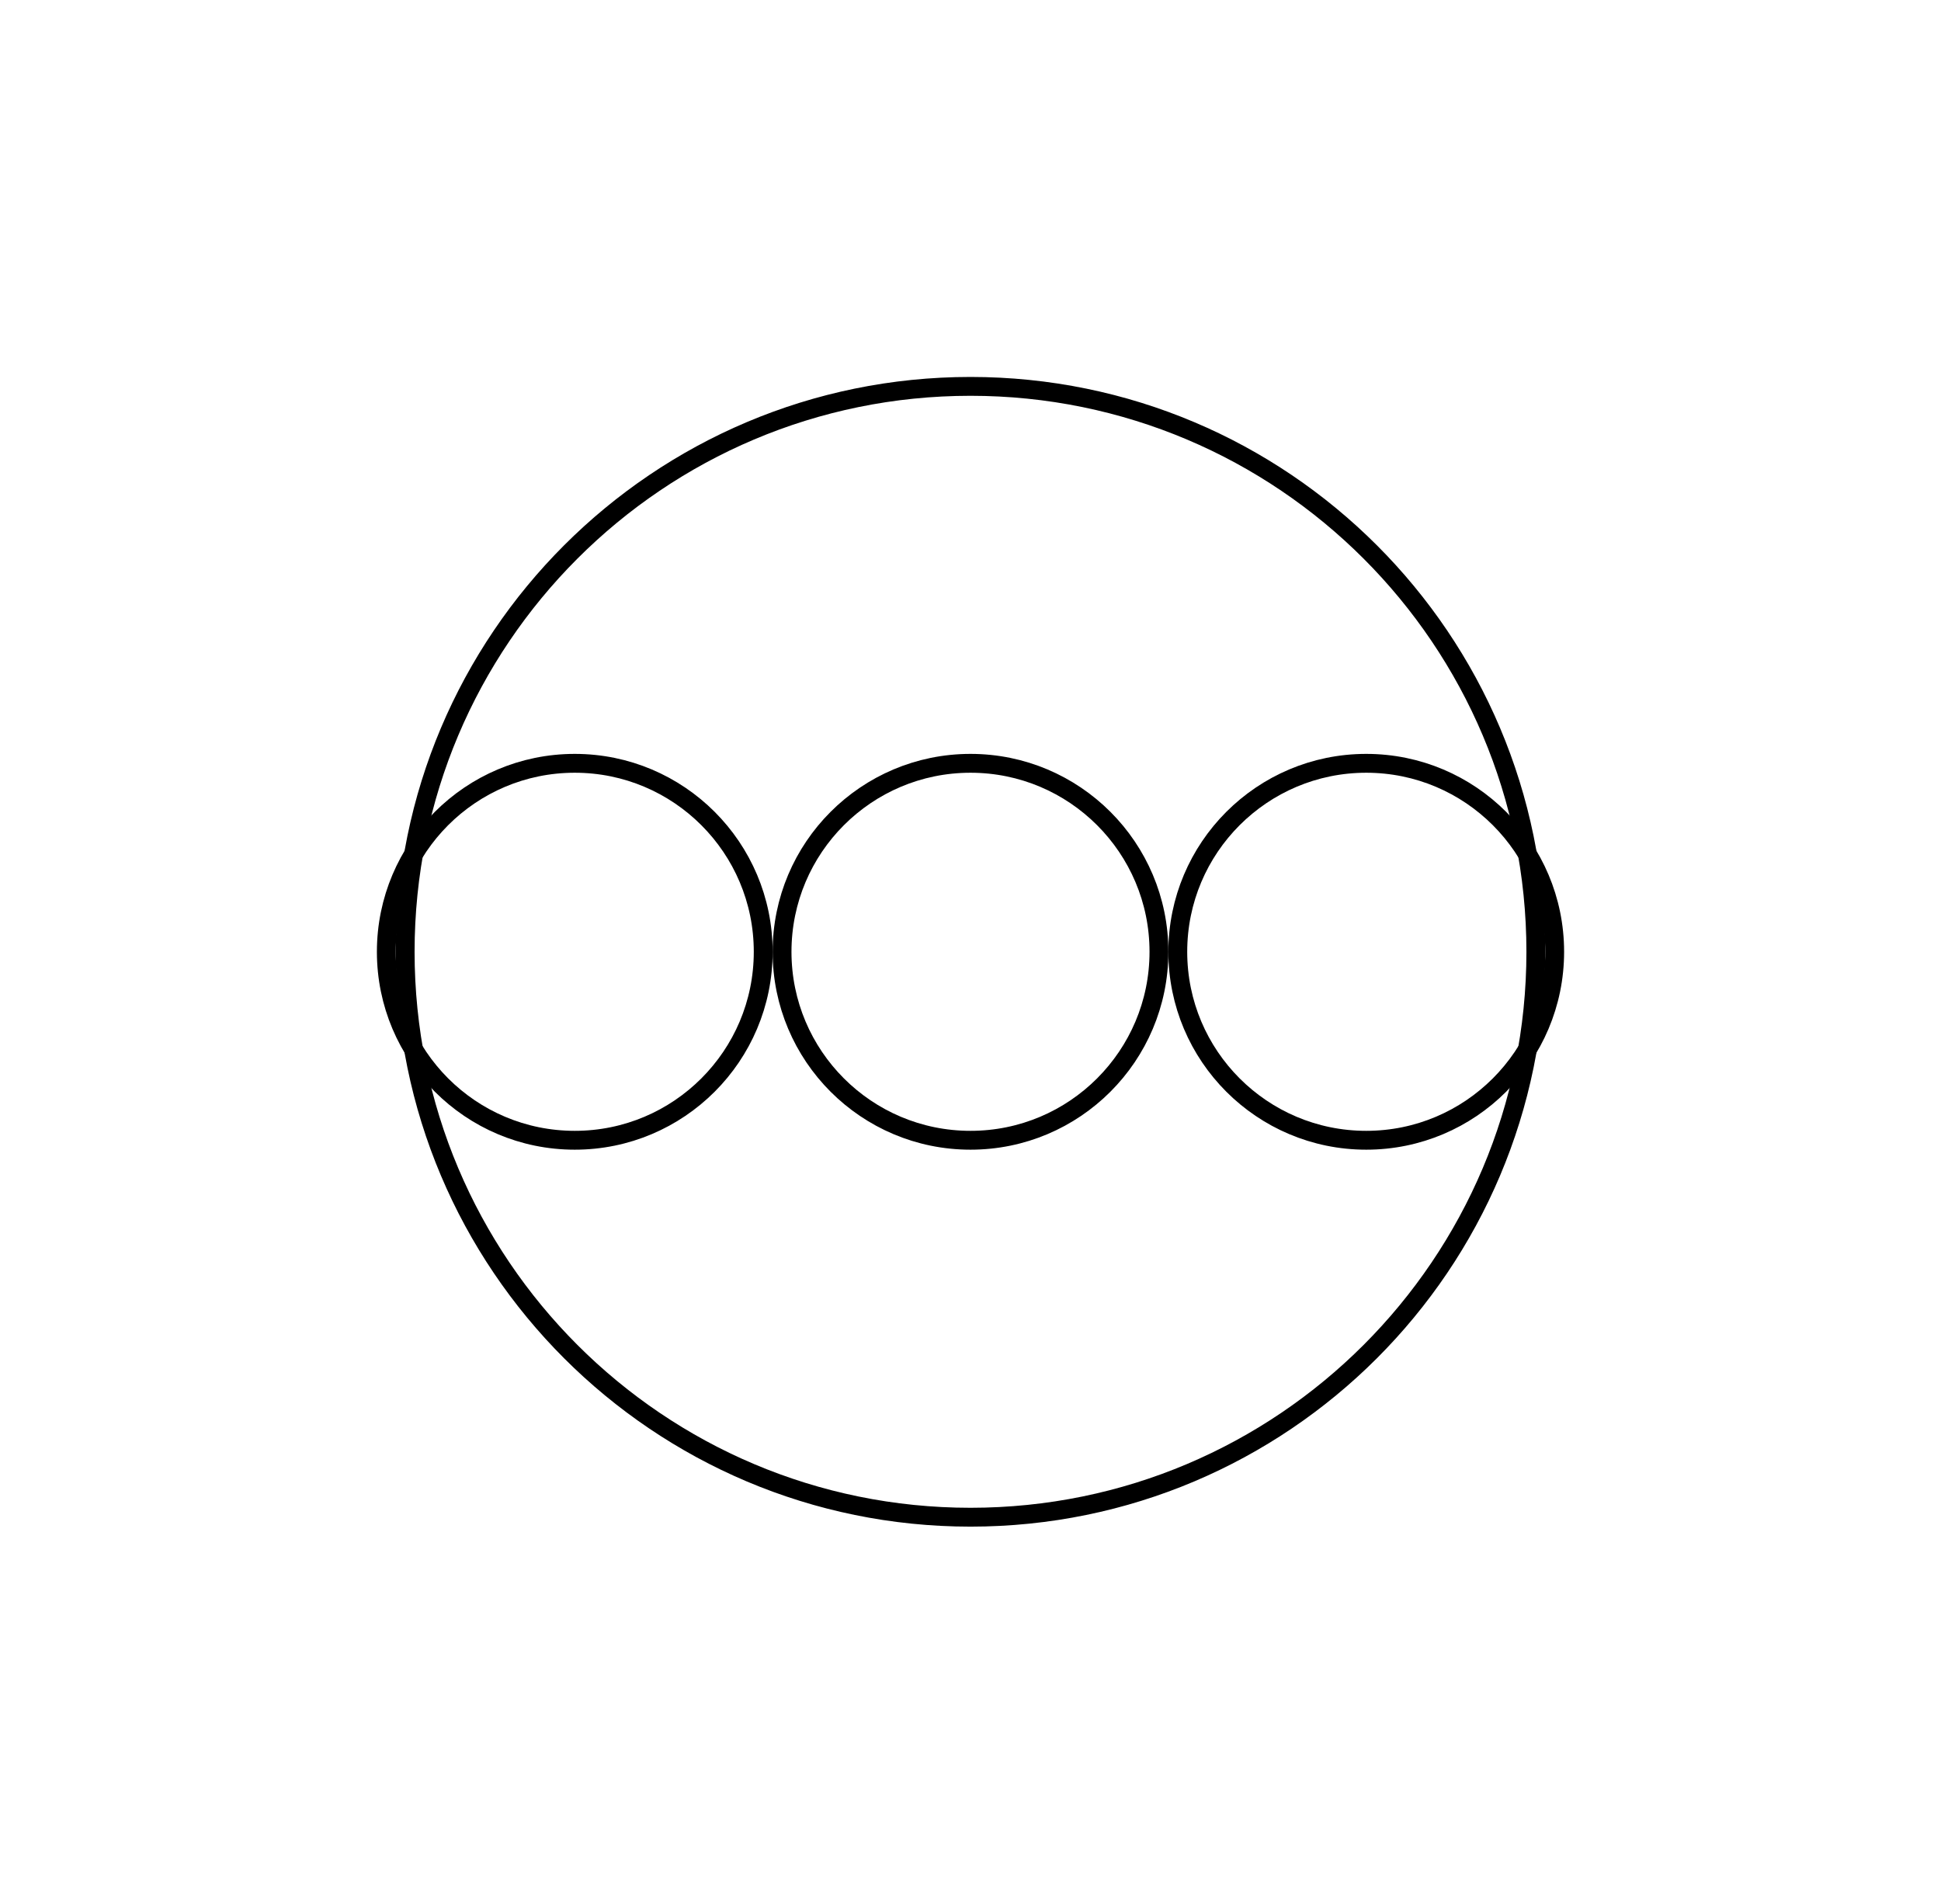
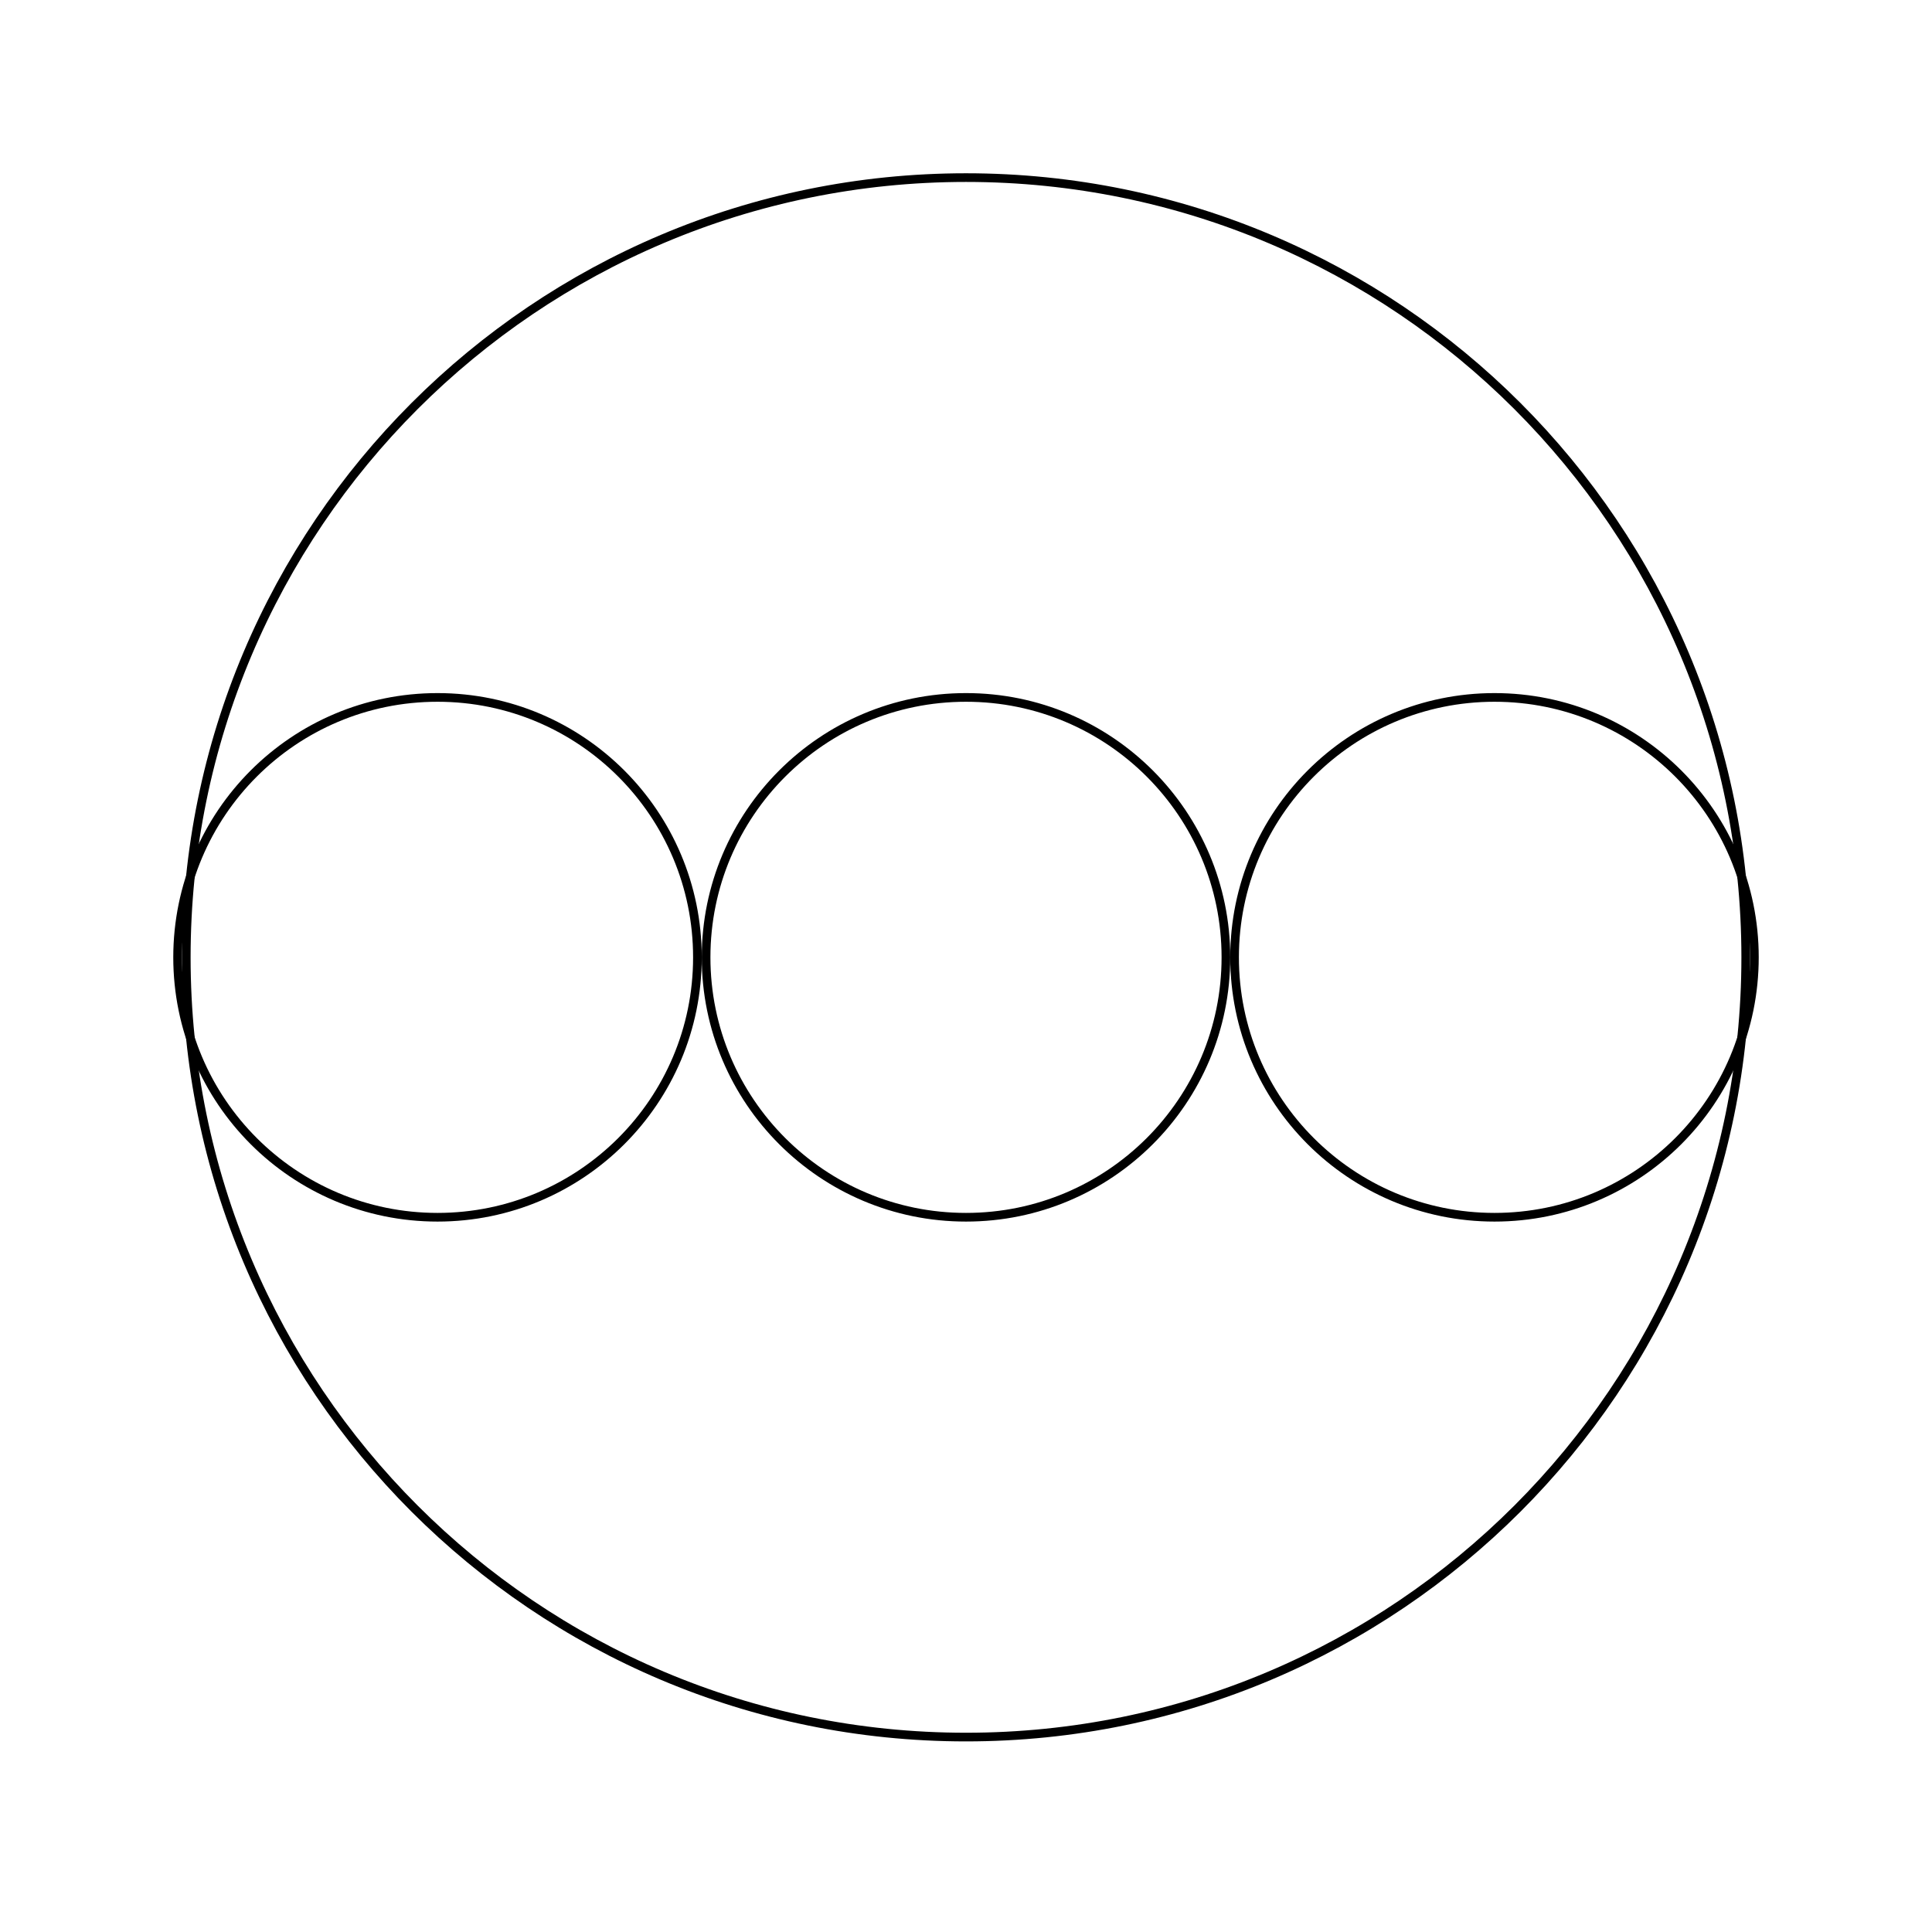
- <svg xmlns="http://www.w3.org/2000/svg" width="103.0" height="101.0" viewBox="-51.5 -50.5 103.0 101.0" style="">
+ <svg xmlns="http://www.w3.org/2000/svg" width="223.0" height="221.0" viewBox="-111.5 -110.5 223.0 221.0" style="">
  <g>
    <defs />
    <g>
-       <circle transform="matrix(1.0,0.0,0.0,-1.0,0.0,0.0)" style="stroke-width: 1.0px; stroke: hsla(0.0, 0.0%, 0.0%, 1.0); stroke-linecap: butt; stroke-linejoin: miter;  fill: none;" r="30.0" />
+       <circle transform="matrix(1.0,0.0,0.0,-1.0,0.0,0.0)" style="stroke-width: 1.0px; stroke: hsla(0.0, 0.0%, 0.0%, 1.0); stroke-linecap: butt; stroke-linejoin: miter;  fill: none;" r="90.0" />
      <g>
        <g>
-           <circle transform="matrix(1.0,0.0,0.0,-1.0,-21.0,0.0)" style="stroke-width: 1.0px; stroke: hsla(0.0, 0.0%, 0.0%, 1.0); stroke-linecap: butt; stroke-linejoin: miter;  fill: none;" r="10.0" />
-           <circle transform="matrix(1.0,0.0,0.0,-1.0,0.0,0.0)" style="stroke-width: 1.0px; stroke: hsla(0.0, 0.0%, 0.0%, 1.0); stroke-linecap: butt; stroke-linejoin: miter;  fill: none;" r="10.0" />
+           <circle transform="matrix(1.0,0.0,0.0,-1.0,-61.0,0.0)" style="stroke-width: 1.0px; stroke: hsla(0.0, 0.0%, 0.0%, 1.0); stroke-linecap: butt; stroke-linejoin: miter;  fill: none;" r="30.0" />
+           <circle transform="matrix(1.0,0.0,0.0,-1.0,0.0,0.0)" style="stroke-width: 1.0px; stroke: hsla(0.0, 0.0%, 0.0%, 1.0); stroke-linecap: butt; stroke-linejoin: miter;  fill: none;" r="30.0" />
        </g>
-         <circle transform="matrix(1.0,0.0,0.0,-1.0,21.0,0.0)" style="stroke-width: 1.0px; stroke: hsla(0.0, 0.0%, 0.0%, 1.0); stroke-linecap: butt; stroke-linejoin: miter;  fill: none;" r="10.0" />
+         <circle transform="matrix(1.0,0.0,0.0,-1.0,61.0,0.0)" style="stroke-width: 1.0px; stroke: hsla(0.0, 0.0%, 0.0%, 1.0); stroke-linecap: butt; stroke-linejoin: miter;  fill: none;" r="30.0" />
      </g>
    </g>
  </g>
</svg>
